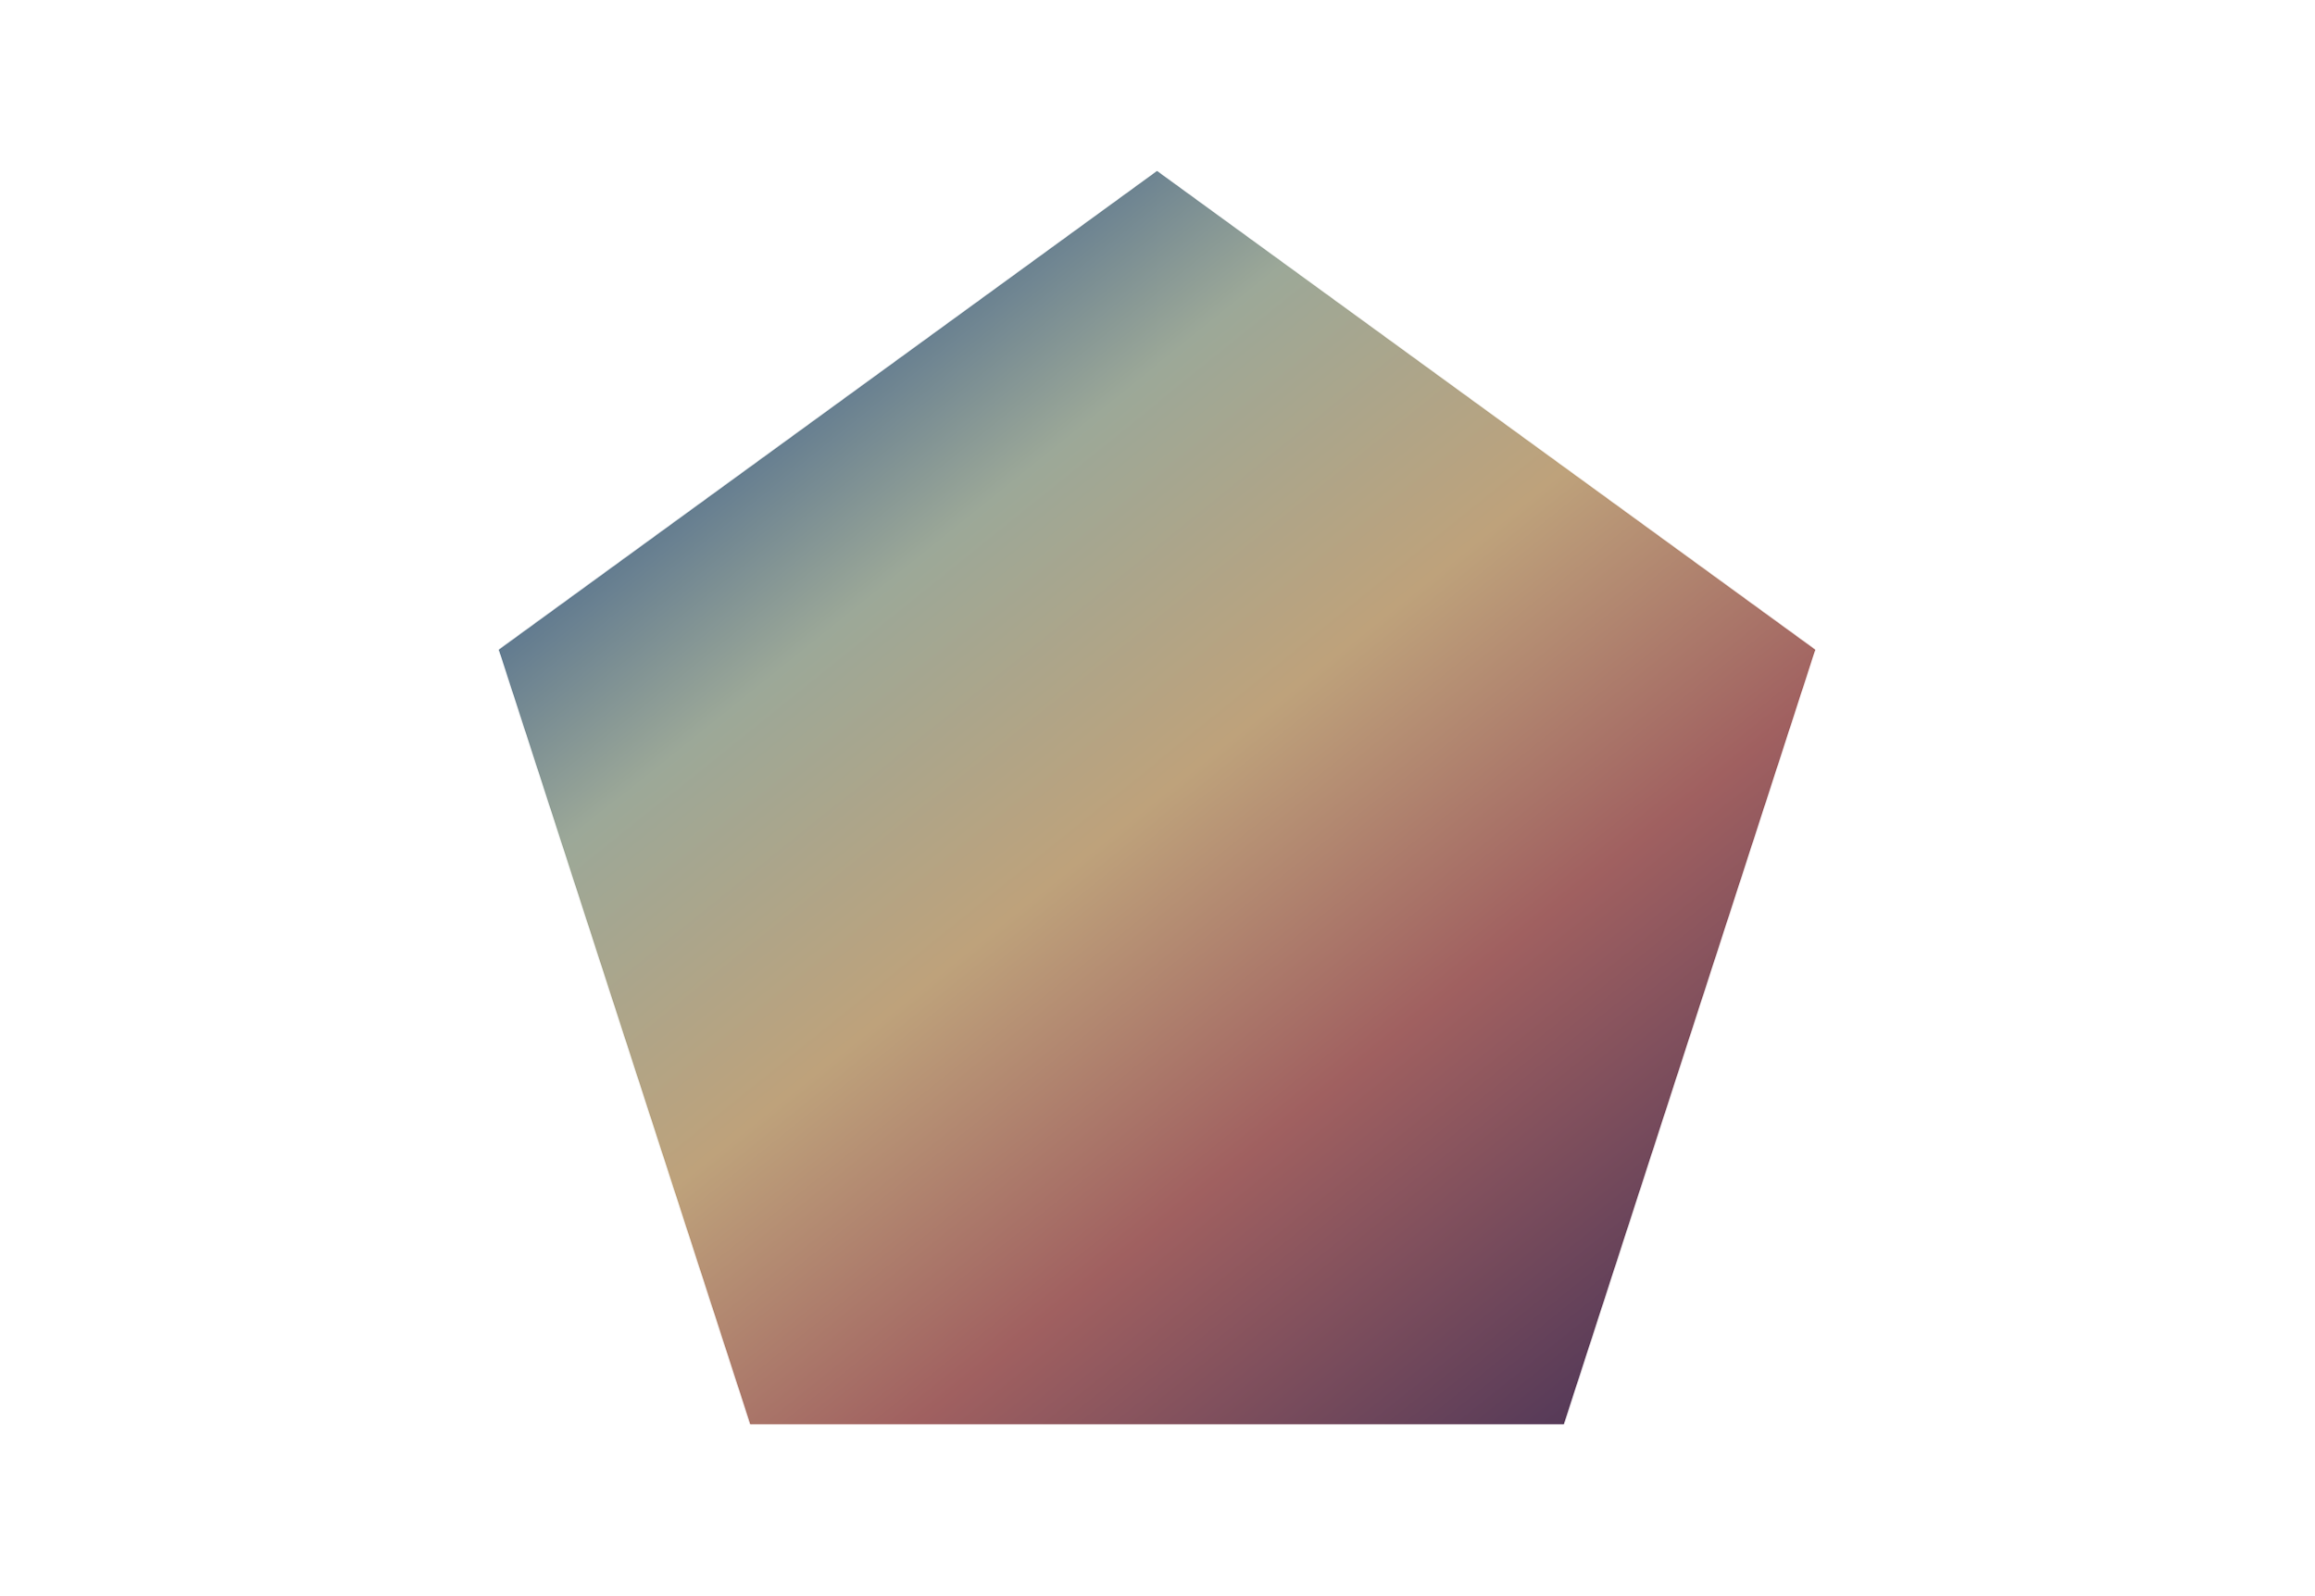
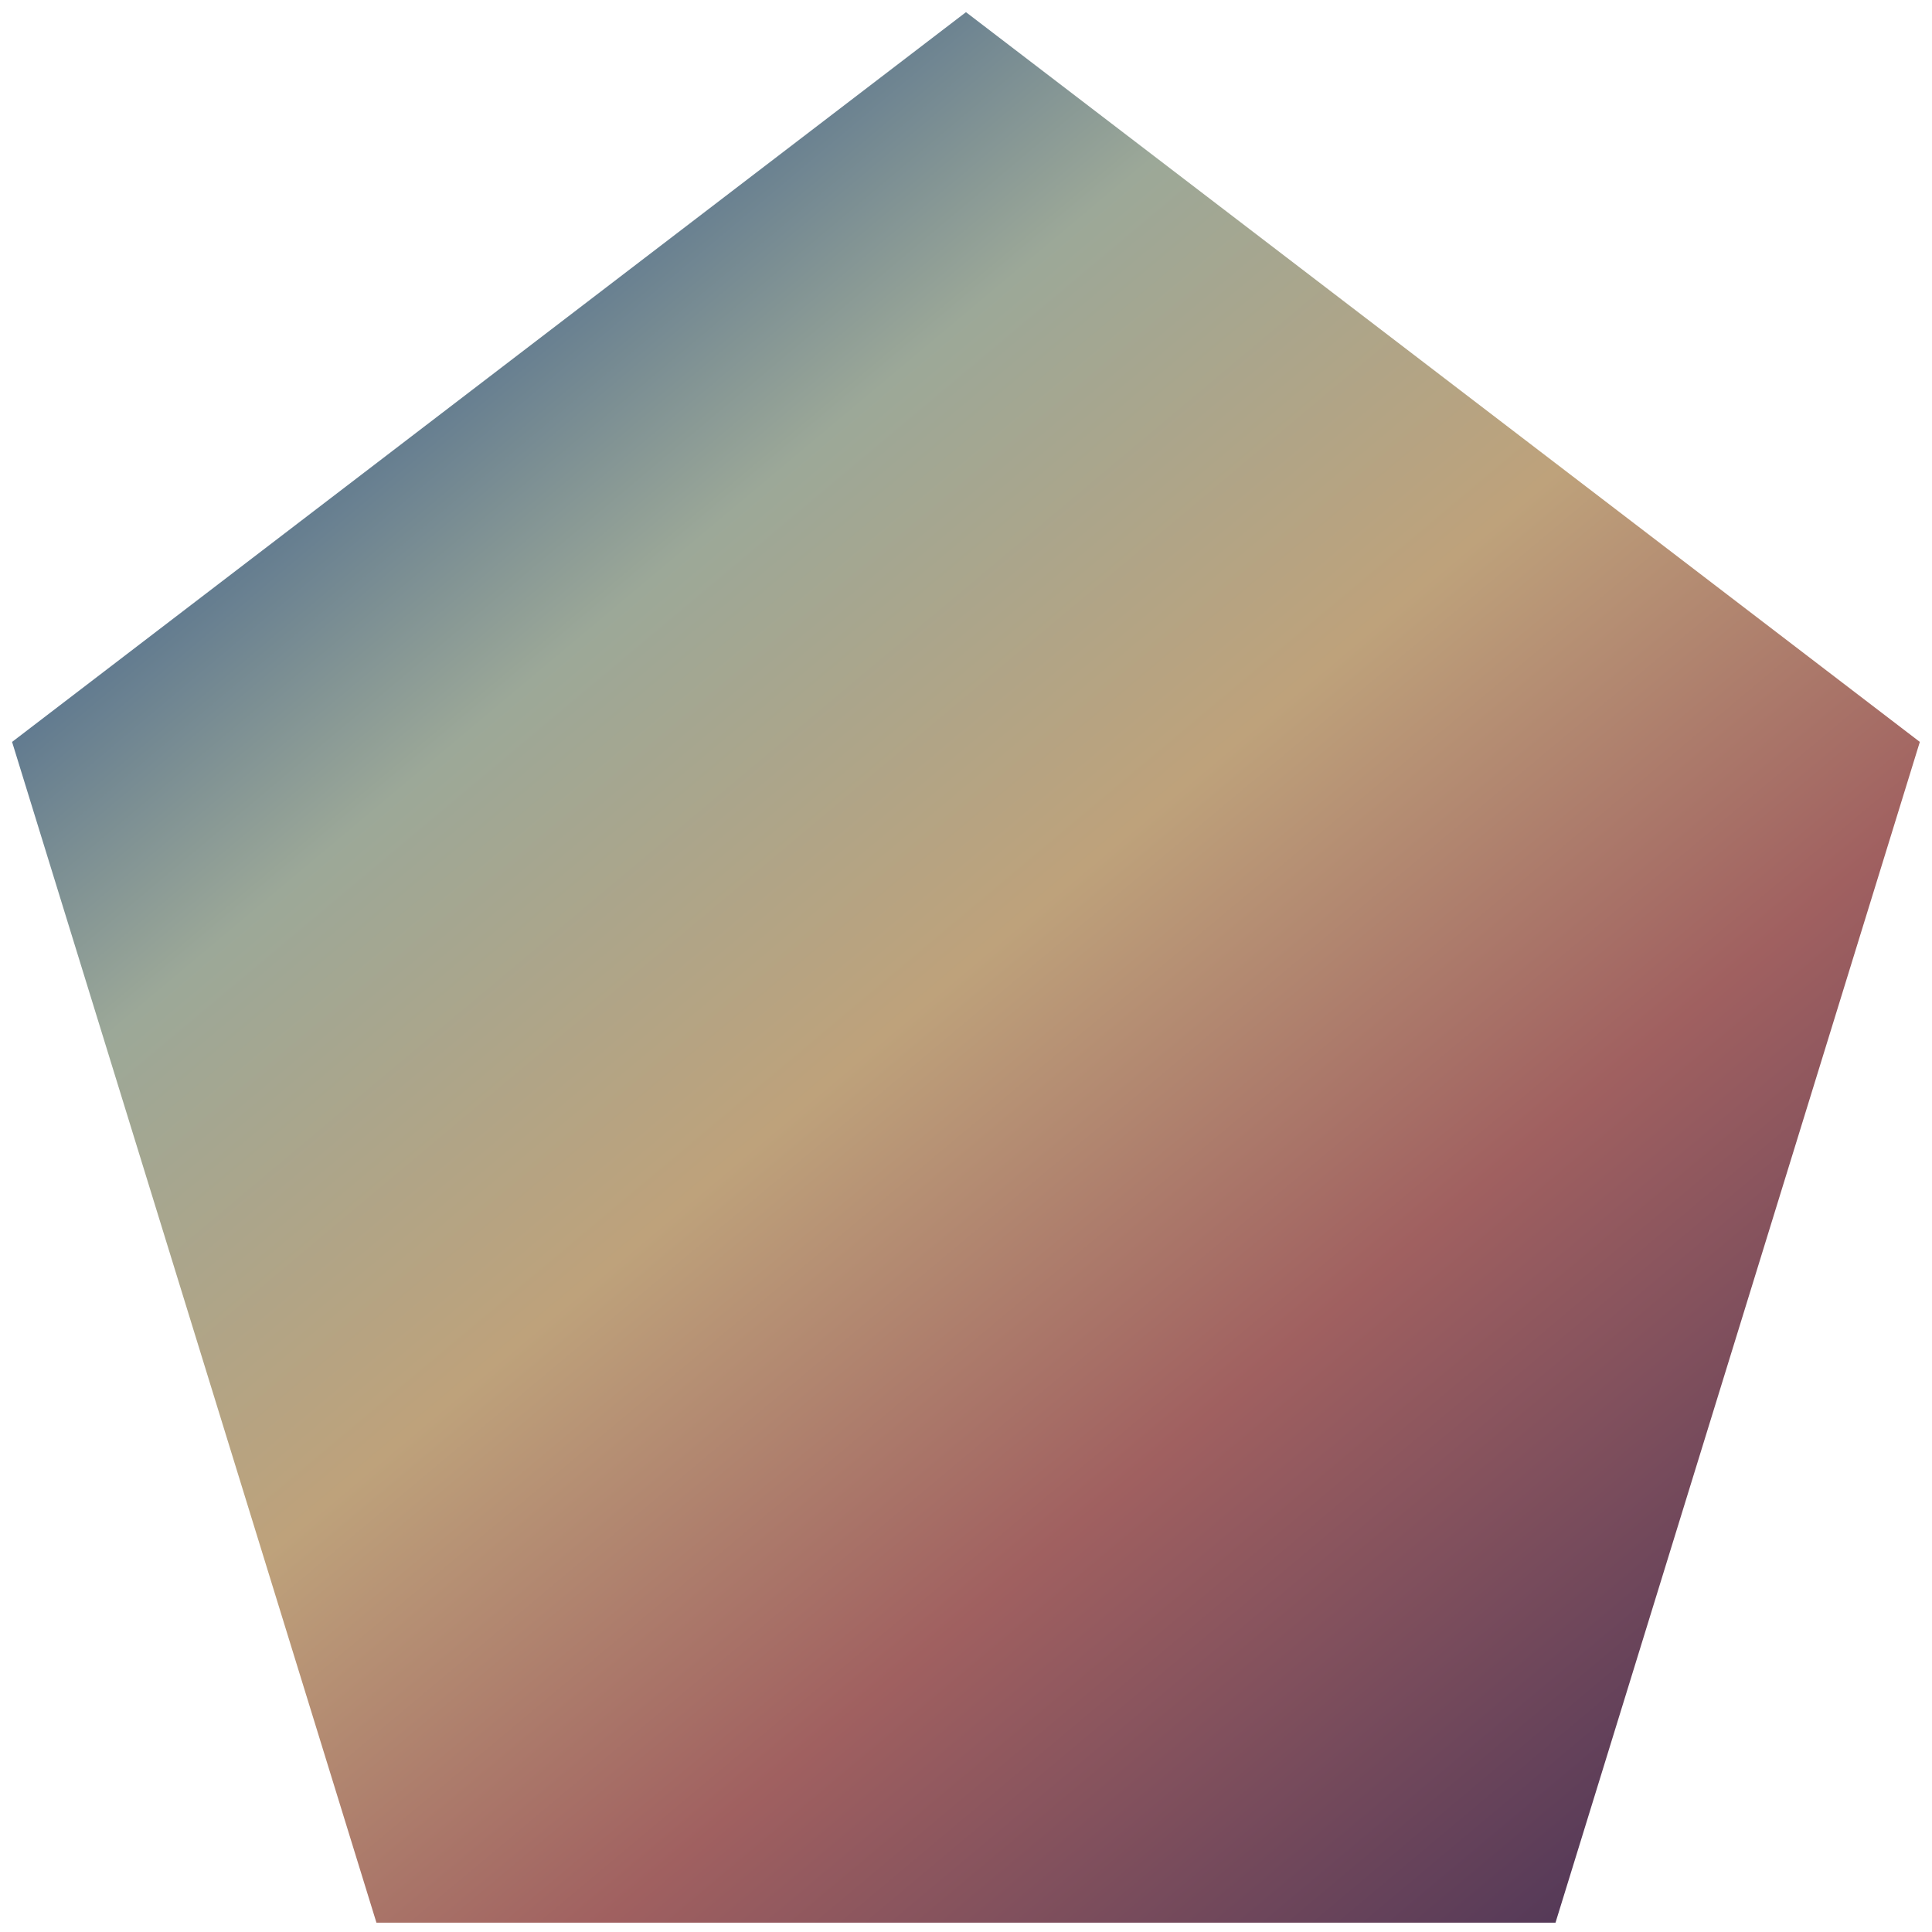
- <svg xmlns="http://www.w3.org/2000/svg" width="580" height="400">
+ <svg xmlns="http://www.w3.org/2000/svg" xmlns:xlink="http://www.w3.org/1999/xlink" version="1.1" preserveAspectRatio="xMidYMid meet" viewBox="0 0 640 640" width="640" height="640">
  <defs>
-     <linearGradient id="lgrad" x1="92%" y1="100%" x2="8%" y2="0%">
-       <stop offset="5%" style="stop-color:rgb(84,57,88);stop-opacity:1" />
-       <stop offset="30%" style="stop-color:rgb(160,96,96);stop-opacity:1" />
-       <stop offset="50%" style="stop-color:rgb(190,162,123);stop-opacity:1" />
-       <stop offset="70%" style="stop-color:rgb(156,168,152);stop-opacity:1" />
-       <stop offset="85%" style="stop-color:rgb(80,109,141);stop-opacity:1" />
+     <path d="M319.99 4.03L635.97 245.77L515.28 636.91L124.7 636.91L4 245.77L319.99 4.03Z" id="h1pQzNAOwG" />
+     <linearGradient id="gradientb60QUoVv5s" gradientUnits="userSpaceOnUse" x1="585.41" y1="636.91" x2="54.56" y2="4.03">
+       <stop style="stop-color: #543958;stop-opacity: 1" offset="5%" />
+       <stop style="stop-color: #a06060;stop-opacity: 1" offset="30%" />
+       <stop style="stop-color: #bea27b;stop-opacity: 1" offset="50%" />
+       <stop style="stop-color: #9ca898;stop-opacity: 1" offset="70%" />
+       <stop style="stop-color: #506d8d;stop-opacity: 1" offset="85%" />
    </linearGradient>
  </defs>
  <g>
-     <path id="pentagon" d="m125,162.903l165,-120.046l165,120.046l-63.024,194.24l-203.951,0l-63.024,-194.24z" fill="url(#lgrad)" />
+     <g>
+       <g>
+         <use xlink:href="#h1pQzNAOwG" opacity="1" fill="url(#gradientb60QUoVv5s)" />
+         <g>
+           <use xlink:href="#h1pQzNAOwG" opacity="1" fill-opacity="0" stroke="#000000" stroke-width="1" stroke-opacity="0" />
+         </g>
+       </g>
+     </g>
  </g>
</svg>
